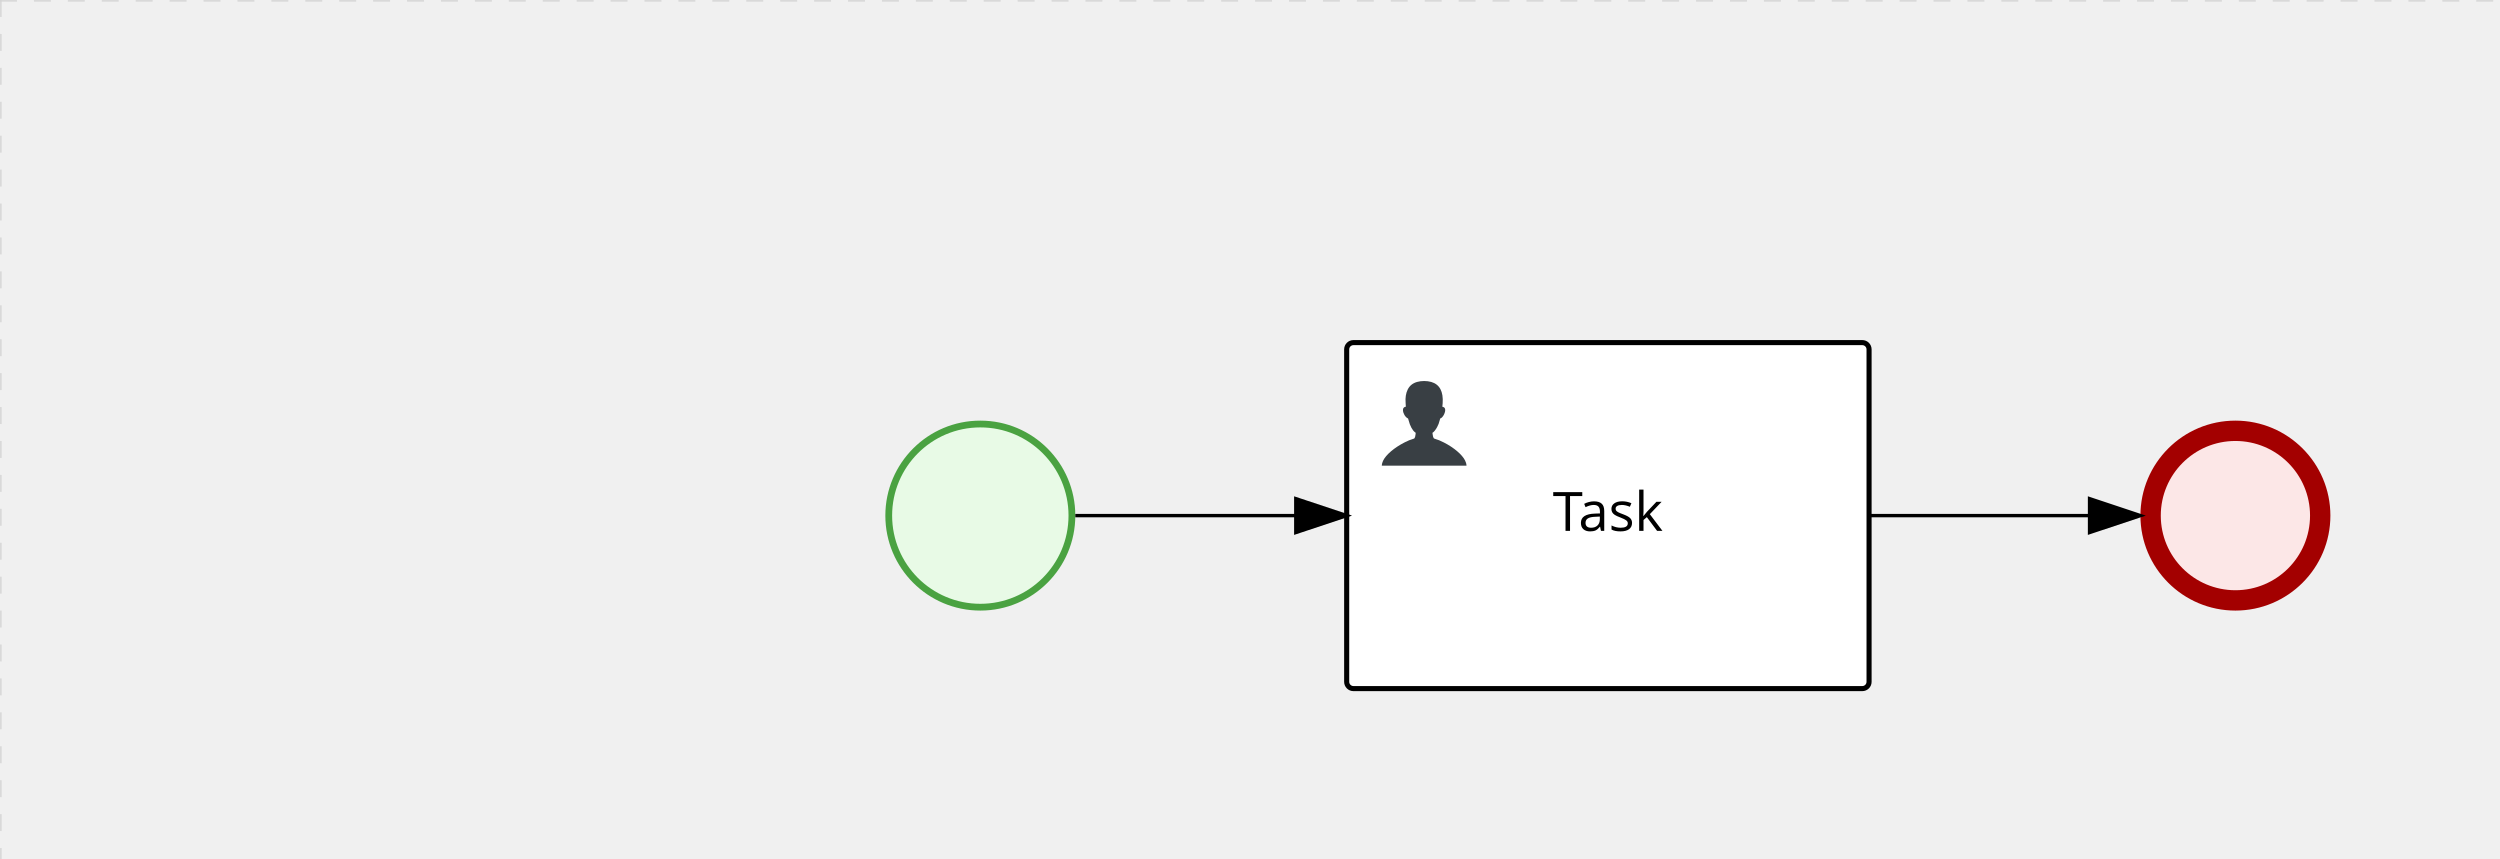
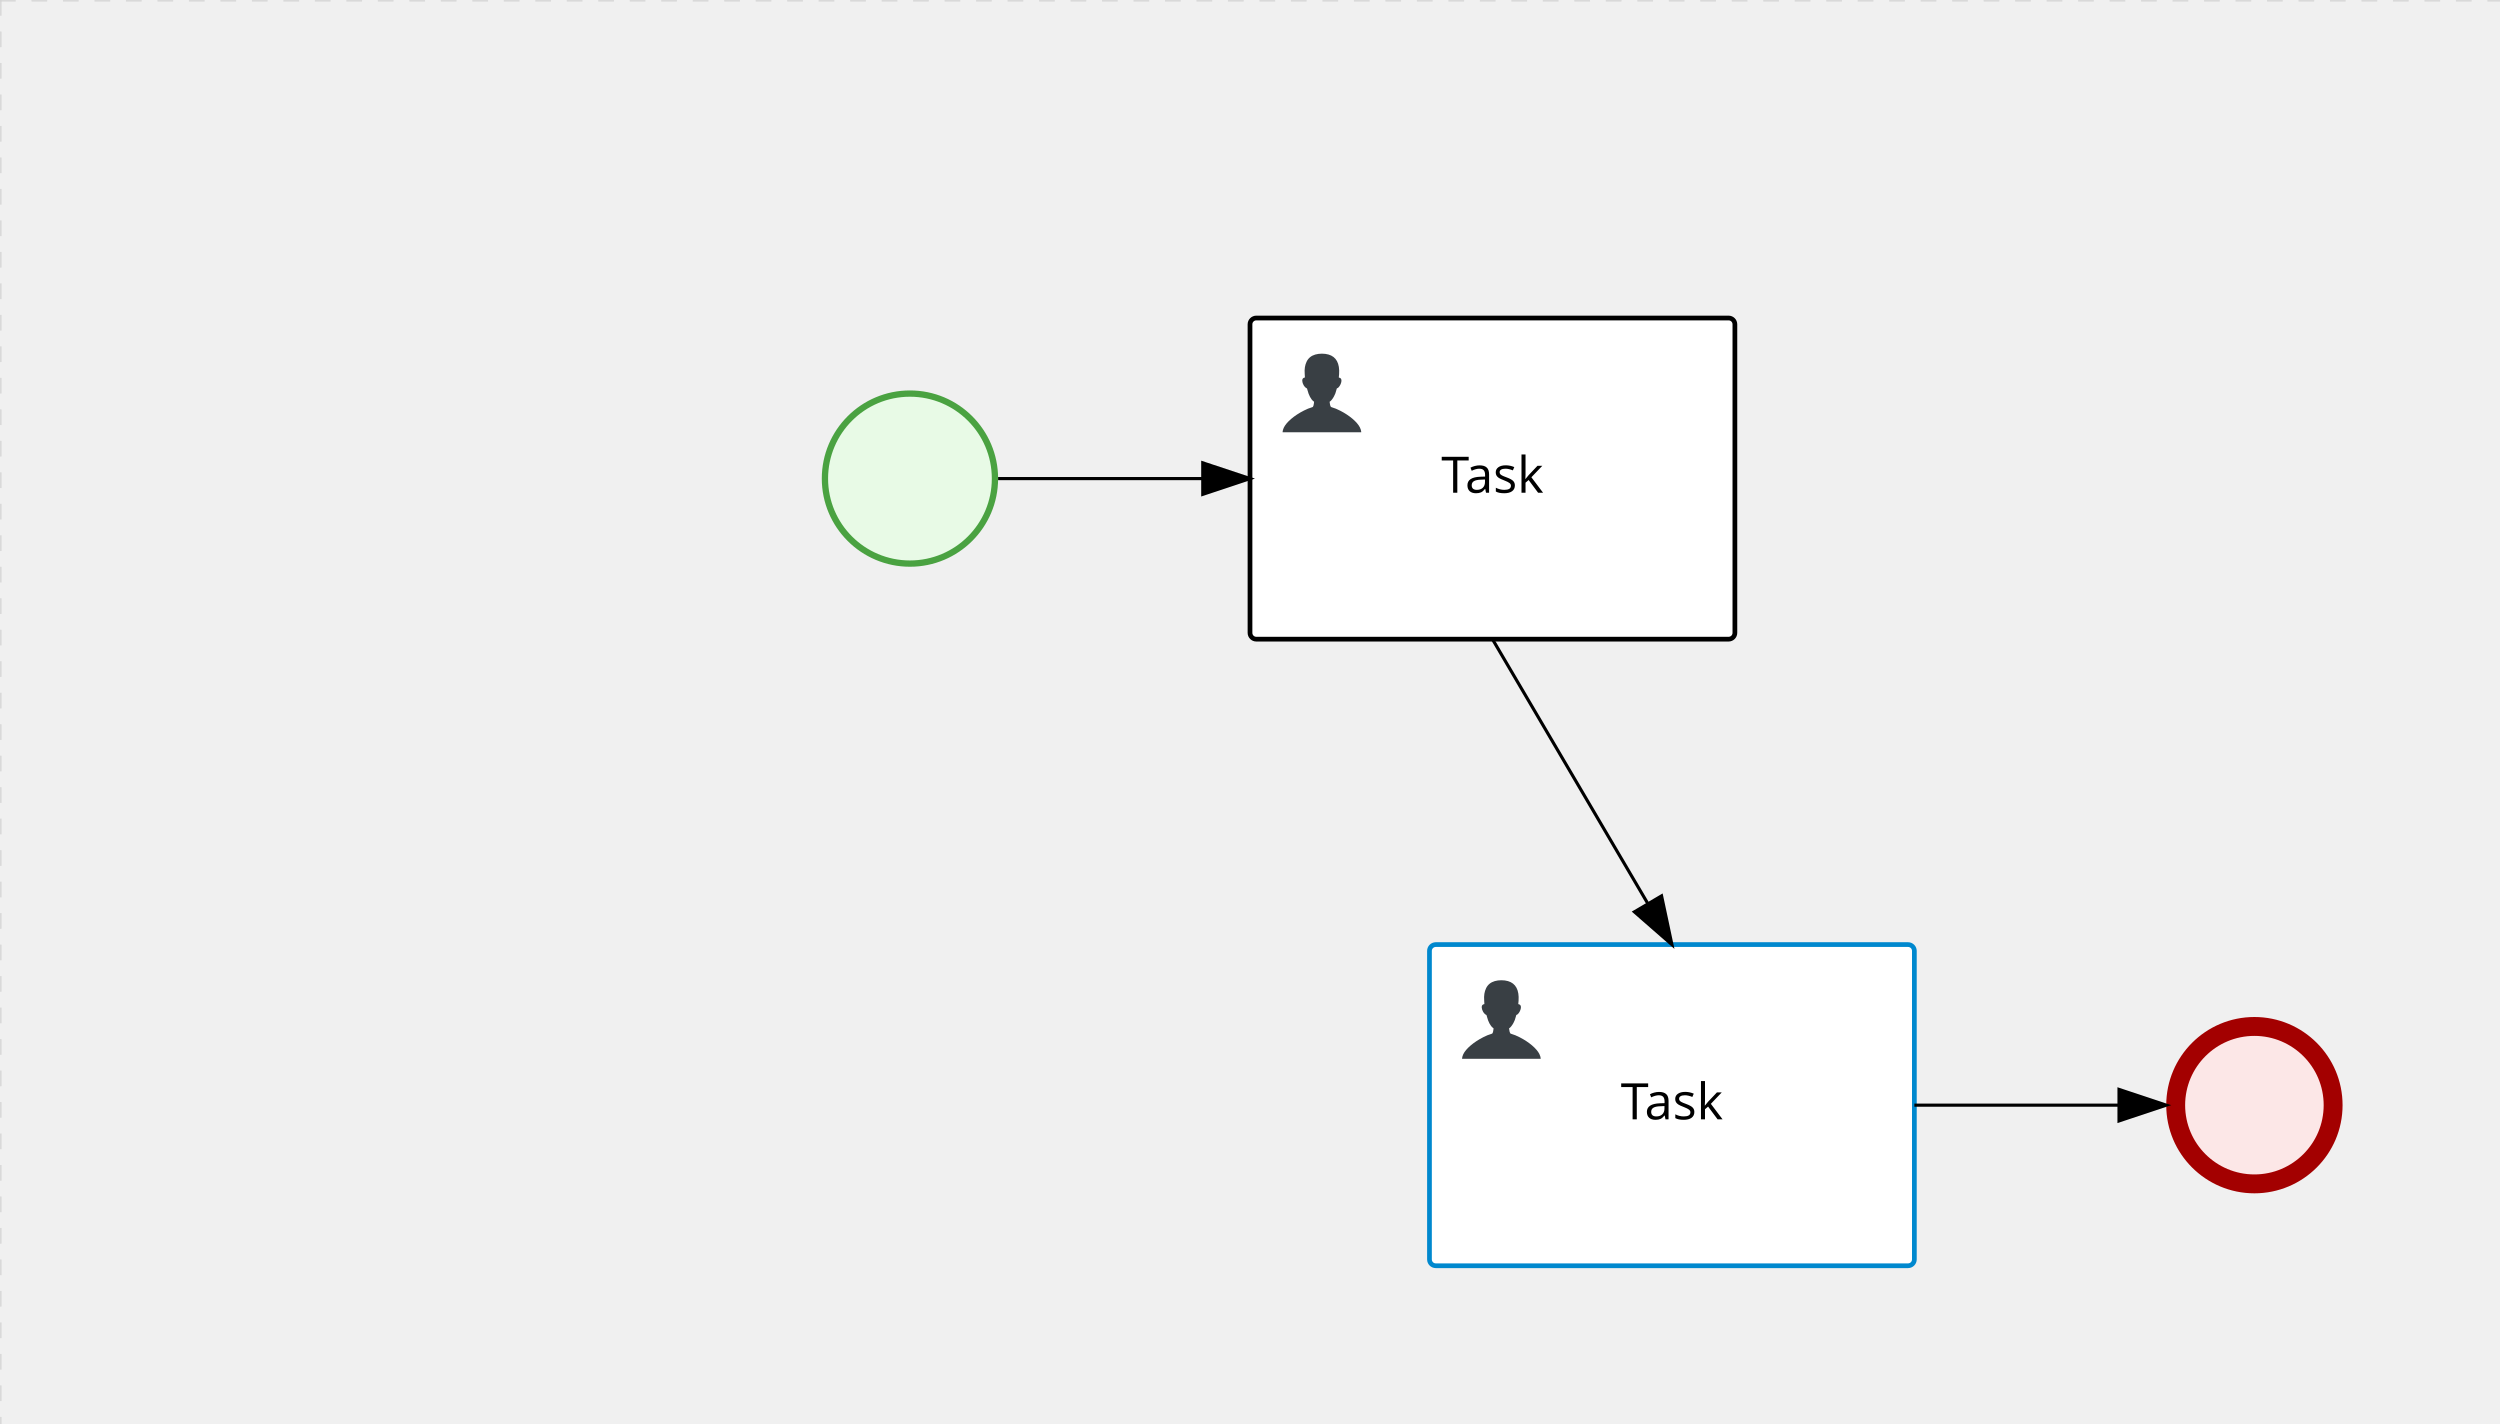
- <svg xmlns="http://www.w3.org/2000/svg" version="1.1" width="737" height="253" viewBox="0 0 737 253">
+ <svg xmlns="http://www.w3.org/2000/svg" version="1.1" width="794" height="452" viewBox="0 0 794 452">
  <defs />
  <g transform="matrix(1,0,0,1,0,0)">
    <g>
      <g>
        <g>
          <path fill="none" stroke="#d3d3d3" paint-order="fill stroke markers" d=" M 0 0 L 1200 0" stroke-miterlimit="10" stroke-opacity="0.8" stroke-dasharray="5" />
        </g>
        <g>
          <path fill="none" stroke="#d3d3d3" paint-order="fill stroke markers" d=" M 0 0 L 0 800" stroke-miterlimit="10" stroke-opacity="0.8" stroke-dasharray="5" />
        </g>
      </g>
      <g id="_A4A70BA8-0820-40F0-AA96-25ED982A3580" bpmn2nodeid="_A4A70BA8-0820-40F0-AA96-25ED982A3580" transform="matrix(1,0,0,1,261,124)">
        <g>
          <path fill="none" stroke="none" />
        </g>
        <g transform="matrix(0.125,0,0,0.125,0,0)">
          <g transform="matrix(1,0,0,1,0,0)">
            <path fill="#e8fae6" stroke="none" id="_A4A70BA8-0820-40F0-AA96-25ED982A3580?shapeType=BACKGROUND" paint-order="stroke fill markers" d=" M 0 0 M 444 224 C 444 263.9 434.2 300.8 414.4 334.5 C 394.7 368.2 368 394.9 334.4 414.5 C 300.8 434.1 263.9 444 224 444 C 184.1 444 147.2 434.2 113.5 414.4 C 79.8 394.7 53.1 368 33.5 334.4 C 13.9 300.8 4 263.9 4 224 C 4 184.1 13.8 147.2 33.6 113.5 C 53.4 79.8 80.1 53.1 113.6 33.5 C 147.1 13.9 184.1 4 224 4 C 263.9 4 300.8 13.8 334.5 33.6 C 368.2 53.4 394.9 80.1 414.5 113.6 C 434.1 147.1 444 184.1 444 224 Z" />
          </g>
          <g>
            <g transform="matrix(1,0,0,1,0,0)">
              <g transform="matrix(1,0,0,1,0,0)">
-                 <path fill="rgb(74,162,65)" stroke="none" id="_A4A70BA8-0820-40F0-AA96-25ED982A3580?shapeType=BORDER&amp;renderType=FILL" paint-order="stroke fill markers" d=" M 0 0 M 224 0 C 100.3 0 0 100.3 0 224 C 0 347.7 100.3 448 224 448 C 347.7 448 448 347.7 448 224 C 448 100.3 347.7 0 224 0 Z M 0 0 M 224 432 C 109.1 432 16 338.9 16 224 C 16 109.1 109.1 16 224 16 C 338.9 16 432 109.1 432 224 C 432 338.9 338.9 432 224 432 Z" />
+                 <path fill="#4aa241" stroke="none" id="_A4A70BA8-0820-40F0-AA96-25ED982A3580?shapeType=BORDER&amp;renderType=FILL" paint-order="stroke fill markers" d=" M 0 0 M 224 0 C 100.3 0 0 100.3 0 224 C 0 347.7 100.3 448 224 448 C 347.7 448 448 347.7 448 224 C 448 100.3 347.7 0 224 0 Z M 0 0 M 224 432 C 109.1 432 16 338.9 16 224 C 16 109.1 109.1 16 224 16 C 338.9 16 432 109.1 432 224 C 432 338.9 338.9 432 224 432 Z" />
              </g>
            </g>
          </g>
        </g>
        <g transform="matrix(1,0,0,1,28,61)" />
      </g>
-       <g transform="matrix(1,0,0,1,261,124)" />
-       <g id="_45EBF6FE-F1E5-4521-AE8E-8AF34E8AA51A" bpmn2nodeid="_45EBF6FE-F1E5-4521-AE8E-8AF34E8AA51A" transform="matrix(1,0,0,1,631,124)">
-         <g>
-           <path fill="none" stroke="none" />
-         </g>
-         <g transform="matrix(0.125,0,0,0.125,0,0)">
-           <g transform="matrix(1,0,0,1,0,0)">
-             <path fill="#fce7e7" stroke="none" id="_45EBF6FE-F1E5-4521-AE8E-8AF34E8AA51A?shapeType=BACKGROUND" paint-order="stroke fill markers" d=" M 0 0 M 444 224 C 444 263.9 434.2 300.8 414.4 334.5 C 394.7 368.2 368 394.9 334.4 414.5 C 300.8 434.1 263.9 444 224 444 C 184.1 444 147.2 434.2 113.5 414.4 C 79.8 394.7 53.1 368 33.5 334.4 C 13.9 300.8 4 263.9 4 224 C 4 184.1 13.8 147.2 33.6 113.5 C 53.4 79.8 80.1 53.1 113.6 33.5 C 147.1 13.9 184.1 4 224 4 C 263.9 4 300.8 13.8 334.5 33.6 C 368.2 53.4 394.9 80.1 414.5 113.6 C 434.1 147.1 444 184.1 444 224 Z" />
-           </g>
-           <g>
-             <g transform="matrix(1,0,0,1,0,0)">
-               <g transform="matrix(1,0,0,1,0,0)">
-                 <path fill="rgb(163,0,0)" stroke="none" id="_45EBF6FE-F1E5-4521-AE8E-8AF34E8AA51A?shapeType=BORDER&amp;renderType=FILL" paint-order="stroke fill markers" d=" M 0 0 M 224 0 C 100.3 0 0 100.3 0 224 C 0 347.7 100.3 448 224 448 C 347.7 448 448 347.7 448 224 C 448 100.3 347.7 0 224 0 Z M 0 0 M 224 400 C 126.8 400 48 321.2 48 224 C 48 126.8 126.8 48 224 48 C 321.2 48 400 126.8 400 224 C 400 321.2 321.2 400 224 400 Z" />
-               </g>
-             </g>
-           </g>
-         </g>
-         <g transform="matrix(1,0,0,1,28,61)" />
-       </g>
-       <g transform="matrix(1,0,0,1,631,124)" />
      <g id="_79CB957B-DB2A-4316-B6F6-B27AAF3AFDCD" bpmn2nodeid="_79CB957B-DB2A-4316-B6F6-B27AAF3AFDCD" transform="matrix(1,0,0,1,397,101)">
        <g>
          <path fill="none" stroke="none" />
        </g>
        <g transform="matrix(1,0,0,1,0,0)">
          <path fill="#ffffff" stroke="none" id="_79CB957B-DB2A-4316-B6F6-B27AAF3AFDCD?shapeType=BACKGROUND" paint-order="stroke fill markers" d=" M 2 0 L 152 0 L 152 0 A 2 2 0 0 1 154 2 L 154 100 L 154 100 A 2 2 0 0 1 152 102 L 2 102 L 2 102 A 2 2 0 0 1 0 100 L 0 2 L 0 2 A 2 2 0 0 1 2 0 Z" />
        </g>
        <g transform="matrix(1,0,0,1,0,0)">
          <path fill="none" stroke="rgb(0,0,0)" id="_79CB957B-DB2A-4316-B6F6-B27AAF3AFDCD?shapeType=BORDER&amp;renderType=STROKE" paint-order="fill stroke markers" d=" M 2 0 L 152 0 L 152 0 A 2 2 0 0 1 154 2 L 154 100 L 154 100 A 2 2 0 0 1 152 102 L 2 102 L 2 102 A 2 2 0 0 1 0 100 L 0 2 L 0 2 A 2 2 0 0 1 2 0 Z" stroke-miterlimit="10" stroke-width="1.5" stroke-dasharray="" />
        </g>
        <g>
          <g transform="matrix(0.06,0,0,0.06,9.4,9.4)">
            <g transform="matrix(1,0,0,1,0,0)">
              <path fill="#393f44" stroke="none" id="_79CB957B-DB2A-4316-B6F6-B27AAF3AFDCD_task__BYsb__ht0H" paint-order="stroke fill markers" d=" M 0 0 M 16 445.21 C 16 440.869 18.784 431.129 22.001 424.217 C 35.768 394.64 77.283 359.28 129 333.084 C 144.516 325.224 157.347 319.964 167.807 317.174 C 171.932 316.074 175.729 314.414 176.525 313.363 C 178.894 310.234 180.914 302.908 181.727 294.5 L 182.5 286.5 L 178.507 283.455 C 166.303 274.146 154.284 251.678 148.04 226.5 C 145.611 216.707 145.056 215.462 142.984 215.158 C 141.703 214.97 138.083 212.243 134.939 209.099 C 123.233 197.393 116.891 177.376 121.44 166.49 C 123.002 162.751 128.155 159.01 131.75 159.004 C 134.448 159 134.471 158.603 132.914 138.788 C 130.927 113.496 134.279 92.265 143.132 74.076 C 152.232 55.38 167.569 42.882 189.049 36.66 C 210.203 30.532 237.797 30.532 258.951 36.66 C 300.042 48.563 318.958 83.806 314.955 141 C 314.32 150.075 313.624 157.788 313.409 158.14 C 313.194 158.493 314.575 159.073 316.479 159.43 C 328.929 161.766 330.986 177.018 321.496 196.621 C 316.903 206.109 309.357 214.508 304.817 215.185 C 303.023 215.453 302.293 217.146 299.943 226.5 C 296.659 239.567 294.474 245.305 287.948 257.995 C 282.491 268.606 273.035 281.109 268.108 284.229 L 264.871 286.278 L 265.518 292.889 C 266.345 301.33 268.639 309.871 270.877 312.837 C 272.067 314.415 275.002 315.79 280.063 317.139 C 291.069 320.075 303.617 325.274 321 334.102 C 369.815 358.891 410.848 393.758 425.032 422.5 C 429.07 430.682 432 440.232 432 445.21 L 432 448 L 224 448 L 16 448 L 16 445.21 Z" />
            </g>
          </g>
        </g>
        <g transform="matrix(1,0,0,1,4.04,13.68)">
          <g transform="matrix(0.04,0,0,0.04,63.36,69.12)">
            <g transform="matrix(1,0,0,1,0,0)">
              <path fill="none" stroke="none" />
            </g>
            <g transform="matrix(1,0,0,1,0,0)">
              <path fill="none" stroke="none" />
            </g>
          </g>
        </g>
        <g transform="matrix(1,0,0,1,60.75,43.5)">
          <text fill="#000000" stroke="none" font-family="Open Sans" font-size="12pt" font-style="normal" font-weight="normal" text-decoration="normal" x="16.25" y="12" text-anchor="middle" dominant-baseline="alphabetic">Task</text>
        </g>
      </g>
      <g id="_8681D029-D404-44D5-A245-A464414BFFFD" bpmn2nodeid="_8681D029-D404-44D5-A245-A464414BFFFD">
        <g>
          <path fill="none" stroke="#000000" paint-order="fill stroke markers" d=" M 317 152 L 382 152" stroke-miterlimit="10" stroke-dasharray="" />
        </g>
        <g transform="matrix(1,0,0,1,317,152)" />
        <g transform="matrix(6.123233995736766e-17,1,-1,6.123233995736766e-17,397,147)">
          <path fill="#000000" stroke="#000000" paint-order="fill stroke markers" d=" M 10 15 L 0 15 L 5 0 Z" stroke-miterlimit="10" stroke-dasharray="" />
        </g>
        <g transform="matrix(1,0,0,1,317,142)" />
      </g>
-       <g id="_7BDC713E-31F1-46B3-A82B-8ECB58A7D09C" bpmn2nodeid="_7BDC713E-31F1-46B3-A82B-8ECB58A7D09C">
+       <g transform="matrix(1,0,0,1,261,124)" />
+       <g transform="matrix(1,0,0,1,397,101)" />
+       <g id="_887FD679-DDDD-4202-AFFB-A06517E083E1" bpmn2nodeid="_887FD679-DDDD-4202-AFFB-A06517E083E1" transform="matrix(1,0,0,1,688,323)">
        <g>
-           <path fill="none" stroke="#000000" paint-order="fill stroke markers" d=" M 551 152 L 616 152" stroke-miterlimit="10" stroke-dasharray="" />
+           <path fill="none" stroke="none" />
        </g>
-         <g transform="matrix(1,0,0,1,551,152)" />
-         <g transform="matrix(6.123233995736766e-17,1,-1,6.123233995736766e-17,631,147)">
+         <g transform="matrix(0.125,0,0,0.125,0,0)">
+           <g transform="matrix(1,0,0,1,0,0)">
+             <path fill="#fce7e7" stroke="none" id="_887FD679-DDDD-4202-AFFB-A06517E083E1?shapeType=BACKGROUND" paint-order="stroke fill markers" d=" M 0 0 M 444 224 C 444 263.9 434.2 300.8 414.4 334.5 C 394.7 368.2 368 394.9 334.4 414.5 C 300.8 434.1 263.9 444 224 444 C 184.1 444 147.2 434.2 113.5 414.4 C 79.8 394.7 53.1 368 33.5 334.4 C 13.9 300.8 4 263.9 4 224 C 4 184.1 13.8 147.2 33.6 113.5 C 53.4 79.8 80.1 53.1 113.6 33.5 C 147.1 13.9 184.1 4 224 4 C 263.9 4 300.8 13.8 334.5 33.6 C 368.2 53.4 394.9 80.1 414.5 113.6 C 434.1 147.1 444 184.1 444 224 Z" />
+           </g>
+           <g>
+             <g transform="matrix(1,0,0,1,0,0)">
+               <g transform="matrix(1,0,0,1,0,0)">
+                 <path fill="rgb(163,0,0)" stroke="none" id="_887FD679-DDDD-4202-AFFB-A06517E083E1?shapeType=BORDER&amp;renderType=FILL" paint-order="stroke fill markers" d=" M 0 0 M 224 0 C 100.3 0 0 100.3 0 224 C 0 347.7 100.3 448 224 448 C 347.7 448 448 347.7 448 224 C 448 100.3 347.7 0 224 0 Z M 0 0 M 224 400 C 126.8 400 48 321.2 48 224 C 48 126.8 126.8 48 224 48 C 321.2 48 400 126.8 400 224 C 400 321.2 321.2 400 224 400 Z" />
+               </g>
+             </g>
+           </g>
+         </g>
+         <g transform="matrix(1,0,0,1,28,61)" />
+       </g>
+       <g transform="matrix(1,0,0,1,688,323)" />
+       <g id="_2F27013A-FBFB-4492-A72E-1F7A1086DBFC" bpmn2nodeid="_2F27013A-FBFB-4492-A72E-1F7A1086DBFC" transform="matrix(1,0,0,1,454,300)">
+         <g>
+           <path fill="none" stroke="none" />
+         </g>
+         <g transform="matrix(1,0,0,1,0,0)">
+           <path fill="#ffffff" stroke="none" id="_2F27013A-FBFB-4492-A72E-1F7A1086DBFC?shapeType=BACKGROUND" paint-order="stroke fill markers" d=" M 2 0 L 152 0 L 152 0 A 2 2 0 0 1 154 2 L 154 100 L 154 100 A 2 2 0 0 1 152 102 L 2 102 L 2 102 A 2 2 0 0 1 0 100 L 0 2 L 0 2 A 2 2 0 0 1 2 0 Z" />
+         </g>
+         <g transform="matrix(1,0,0,1,0,0)">
+           <path fill="none" stroke="rgb(0,136,206)" id="_2F27013A-FBFB-4492-A72E-1F7A1086DBFC?shapeType=BORDER&amp;renderType=STROKE" paint-order="fill stroke markers" d=" M 2 0 L 152 0 L 152 0 A 2 2 0 0 1 154 2 L 154 100 L 154 100 A 2 2 0 0 1 152 102 L 2 102 L 2 102 A 2 2 0 0 1 0 100 L 0 2 L 0 2 A 2 2 0 0 1 2 0 Z" stroke-miterlimit="10" stroke-width="1.5" stroke-dasharray="" />
+         </g>
+         <g>
+           <g transform="matrix(0.06,0,0,0.06,9.4,9.4)">
+             <g transform="matrix(1,0,0,1,0,0)">
+               <path fill="#393f44" stroke="none" id="_2F27013A-FBFB-4492-A72E-1F7A1086DBFC_task__BYsb__ht0H" paint-order="stroke fill markers" d=" M 0 0 M 16 445.21 C 16 440.869 18.784 431.129 22.001 424.217 C 35.768 394.64 77.283 359.28 129 333.084 C 144.516 325.224 157.347 319.964 167.807 317.174 C 171.932 316.074 175.729 314.414 176.525 313.363 C 178.894 310.234 180.914 302.908 181.727 294.5 L 182.5 286.5 L 178.507 283.455 C 166.303 274.146 154.284 251.678 148.04 226.5 C 145.611 216.707 145.056 215.462 142.984 215.158 C 141.703 214.97 138.083 212.243 134.939 209.099 C 123.233 197.393 116.891 177.376 121.44 166.49 C 123.002 162.751 128.155 159.01 131.75 159.004 C 134.448 159 134.471 158.603 132.914 138.788 C 130.927 113.496 134.279 92.265 143.132 74.076 C 152.232 55.38 167.569 42.882 189.049 36.66 C 210.203 30.532 237.797 30.532 258.951 36.66 C 300.042 48.563 318.958 83.806 314.955 141 C 314.32 150.075 313.624 157.788 313.409 158.14 C 313.194 158.493 314.575 159.073 316.479 159.43 C 328.929 161.766 330.986 177.018 321.496 196.621 C 316.903 206.109 309.357 214.508 304.817 215.185 C 303.023 215.453 302.293 217.146 299.943 226.5 C 296.659 239.567 294.474 245.305 287.948 257.995 C 282.491 268.606 273.035 281.109 268.108 284.229 L 264.871 286.278 L 265.518 292.889 C 266.345 301.33 268.639 309.871 270.877 312.837 C 272.067 314.415 275.002 315.79 280.063 317.139 C 291.069 320.075 303.617 325.274 321 334.102 C 369.815 358.891 410.848 393.758 425.032 422.5 C 429.07 430.682 432 440.232 432 445.21 L 432 448 L 224 448 L 16 448 L 16 445.21 Z" />
+             </g>
+           </g>
+         </g>
+         <g transform="matrix(1,0,0,1,4.04,13.68)">
+           <g transform="matrix(0.04,0,0,0.04,63.36,69.12)">
+             <g transform="matrix(1,0,0,1,0,0)">
+               <path fill="none" stroke="none" />
+             </g>
+             <g transform="matrix(1,0,0,1,0,0)">
+               <path fill="none" stroke="none" />
+             </g>
+           </g>
+         </g>
+         <g transform="matrix(1,0,0,1,60.75,43.5)">
+           <text fill="#000000" stroke="none" font-family="Open Sans" font-size="12pt" font-style="normal" font-weight="normal" text-decoration="normal" x="16.25" y="12" text-anchor="middle" dominant-baseline="alphabetic">Task</text>
+         </g>
+       </g>
+       <g id="_2347697C-E880-4E2F-AB86-5201C99DE48E" bpmn2nodeid="_2347697C-E880-4E2F-AB86-5201C99DE48E">
+         <g>
+           <path fill="none" stroke="#000000" paint-order="fill stroke markers" d=" M 474 203 L 523.401 287.068" stroke-miterlimit="10" stroke-dasharray="" />
+         </g>
+         <g transform="matrix(1,0,0,1,474,203)" />
+         <g transform="matrix(-0.8621626,0.5066316,-0.5066316,-0.8621626,535.3108,297.4668)">
          <path fill="#000000" stroke="#000000" paint-order="fill stroke markers" d=" M 10 15 L 0 15 L 5 0 Z" stroke-miterlimit="10" stroke-dasharray="" />
        </g>
-         <g transform="matrix(1,0,0,1,551,142)" />
+         <g transform="matrix(1,0,0,1,482.6216,246.4337)" />
      </g>
-       <g transform="matrix(1,0,0,1,397,101)" />
+       <g id="_3C47A838-974E-491E-A290-EF4A6EFA5F7C" bpmn2nodeid="_3C47A838-974E-491E-A290-EF4A6EFA5F7C">
+         <g>
+           <path fill="none" stroke="#000000" paint-order="fill stroke markers" d=" M 608 351 L 673 351" stroke-miterlimit="10" stroke-dasharray="" />
+         </g>
+         <g transform="matrix(1,0,0,1,608,351)" />
+         <g transform="matrix(6.123233995736766e-17,1,-1,6.123233995736766e-17,688,346)">
+           <path fill="#000000" stroke="#000000" paint-order="fill stroke markers" d=" M 10 15 L 0 15 L 5 0 Z" stroke-miterlimit="10" stroke-dasharray="" />
+         </g>
+         <g transform="matrix(1,0,0,1,608,341)" />
+       </g>
+       <g transform="matrix(1,0,0,1,454,300)" />
    </g>
  </g>
</svg>
